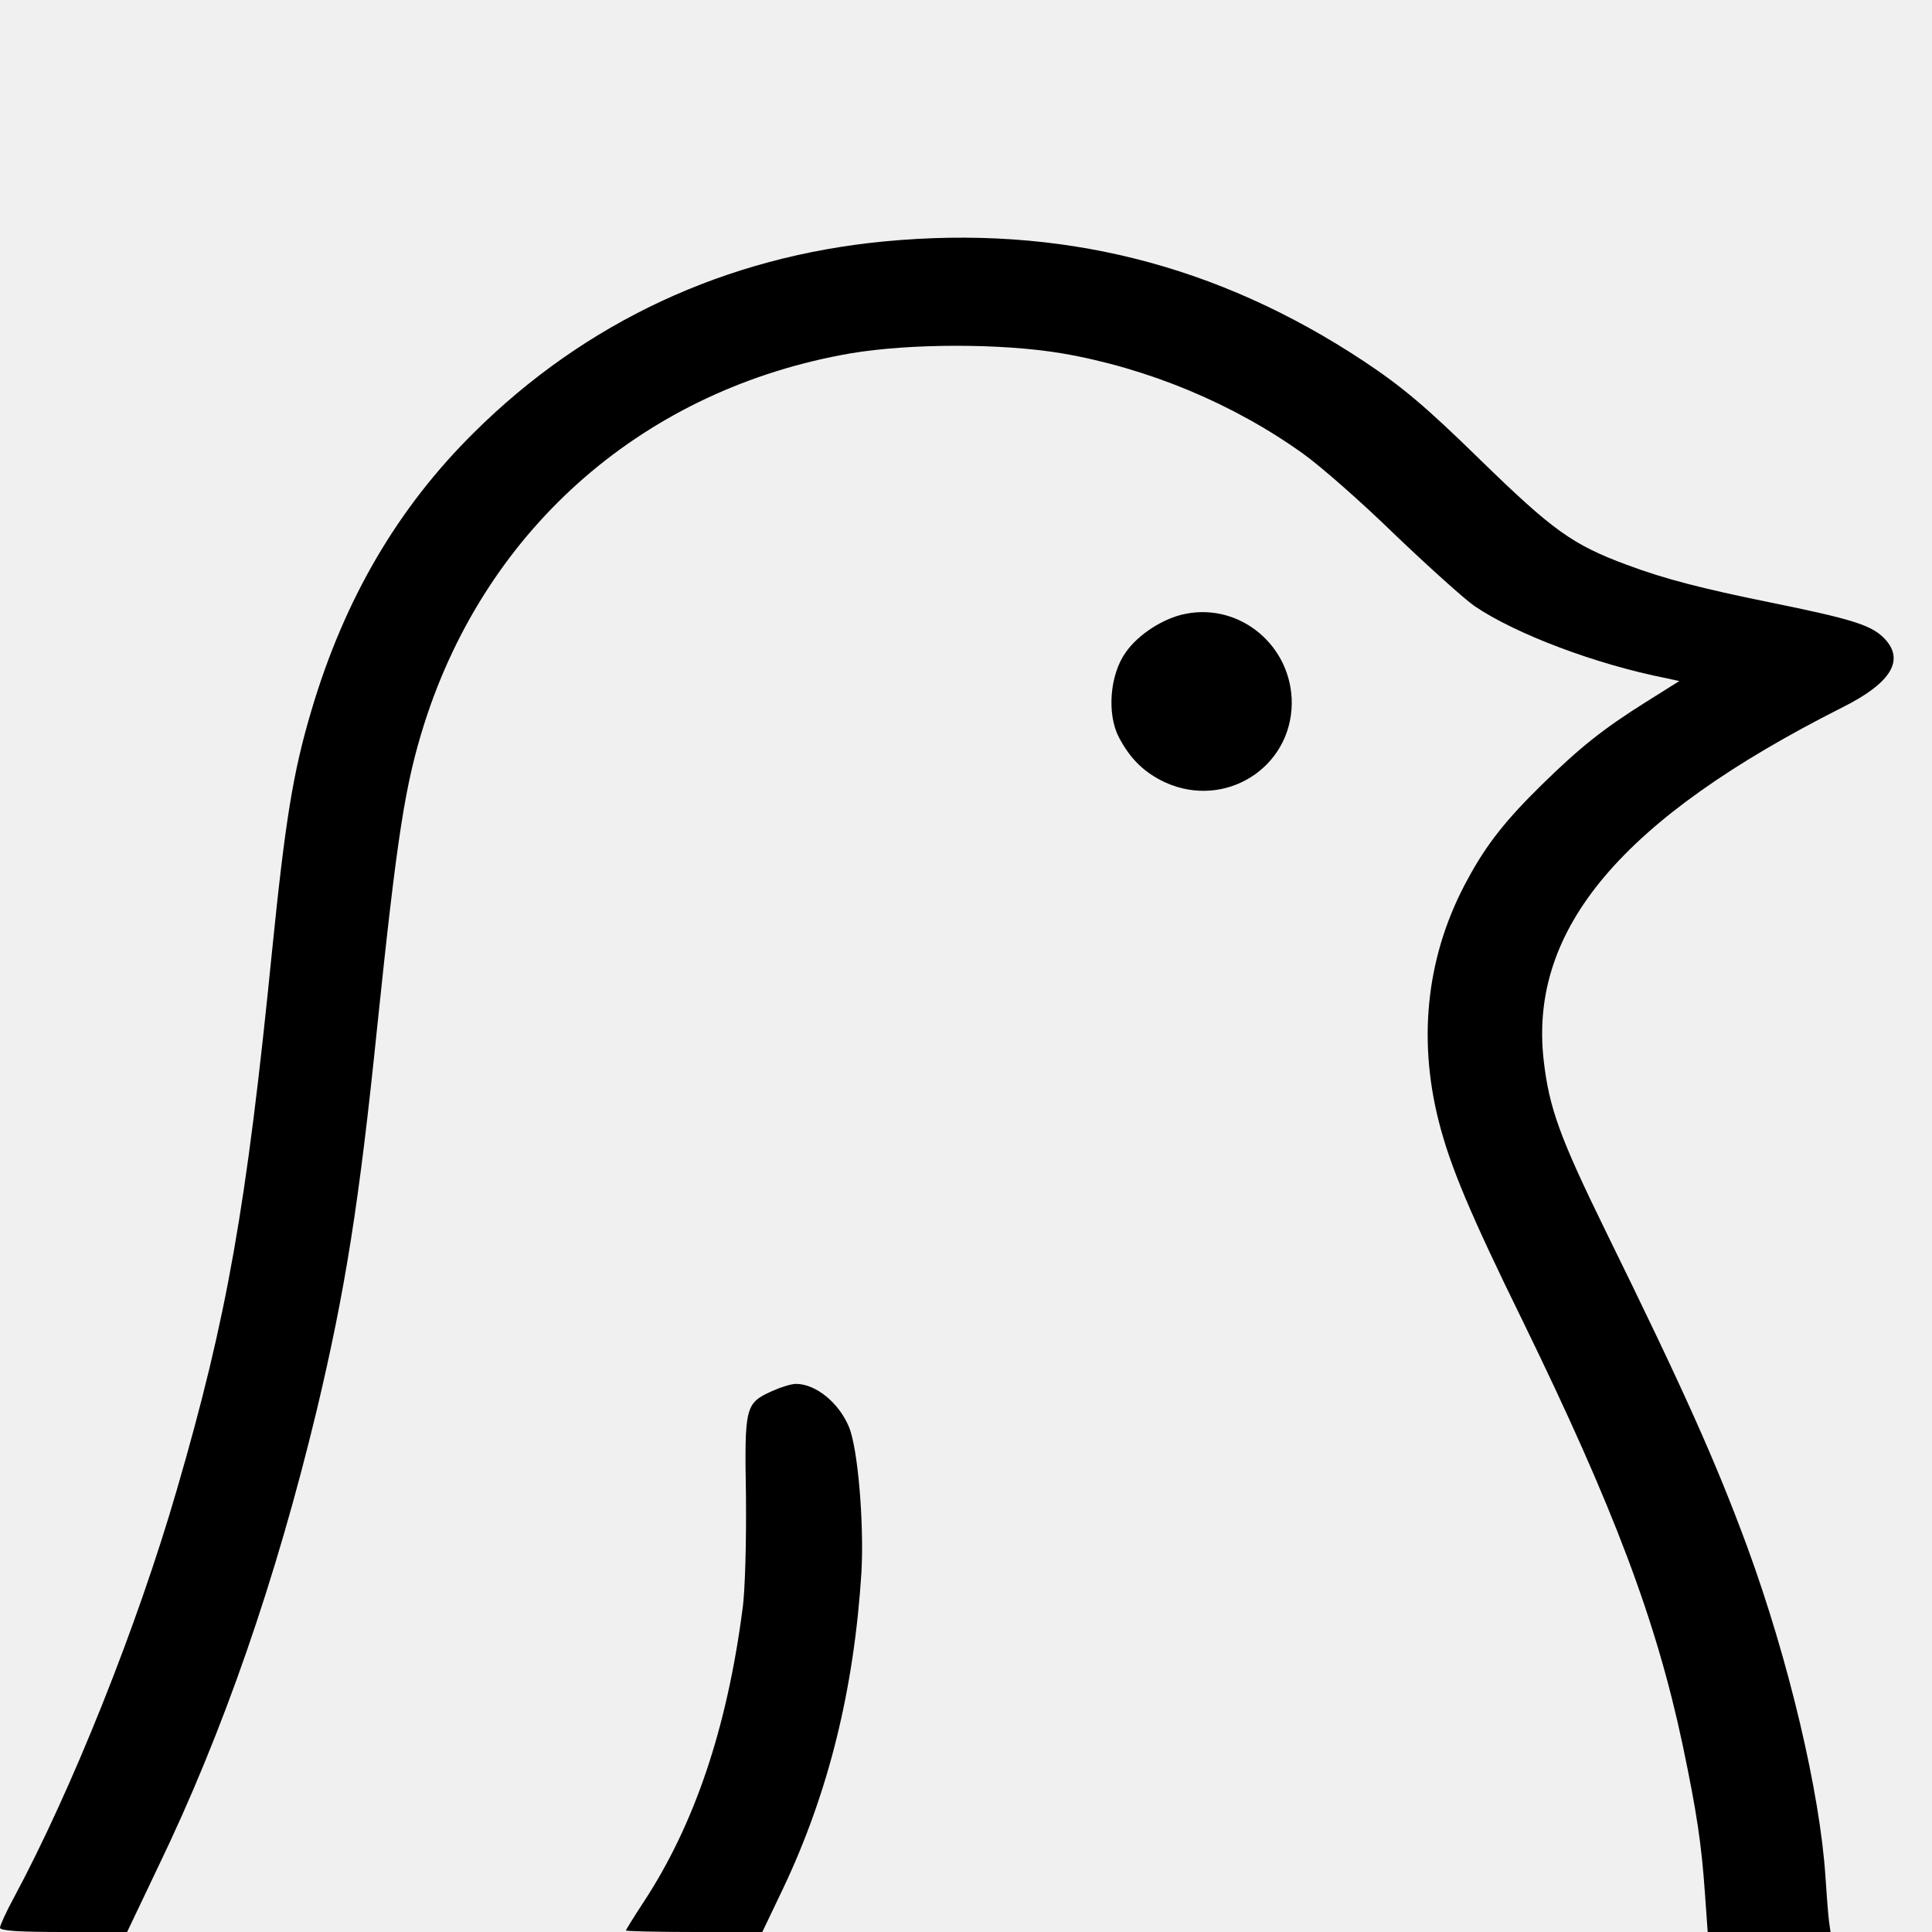
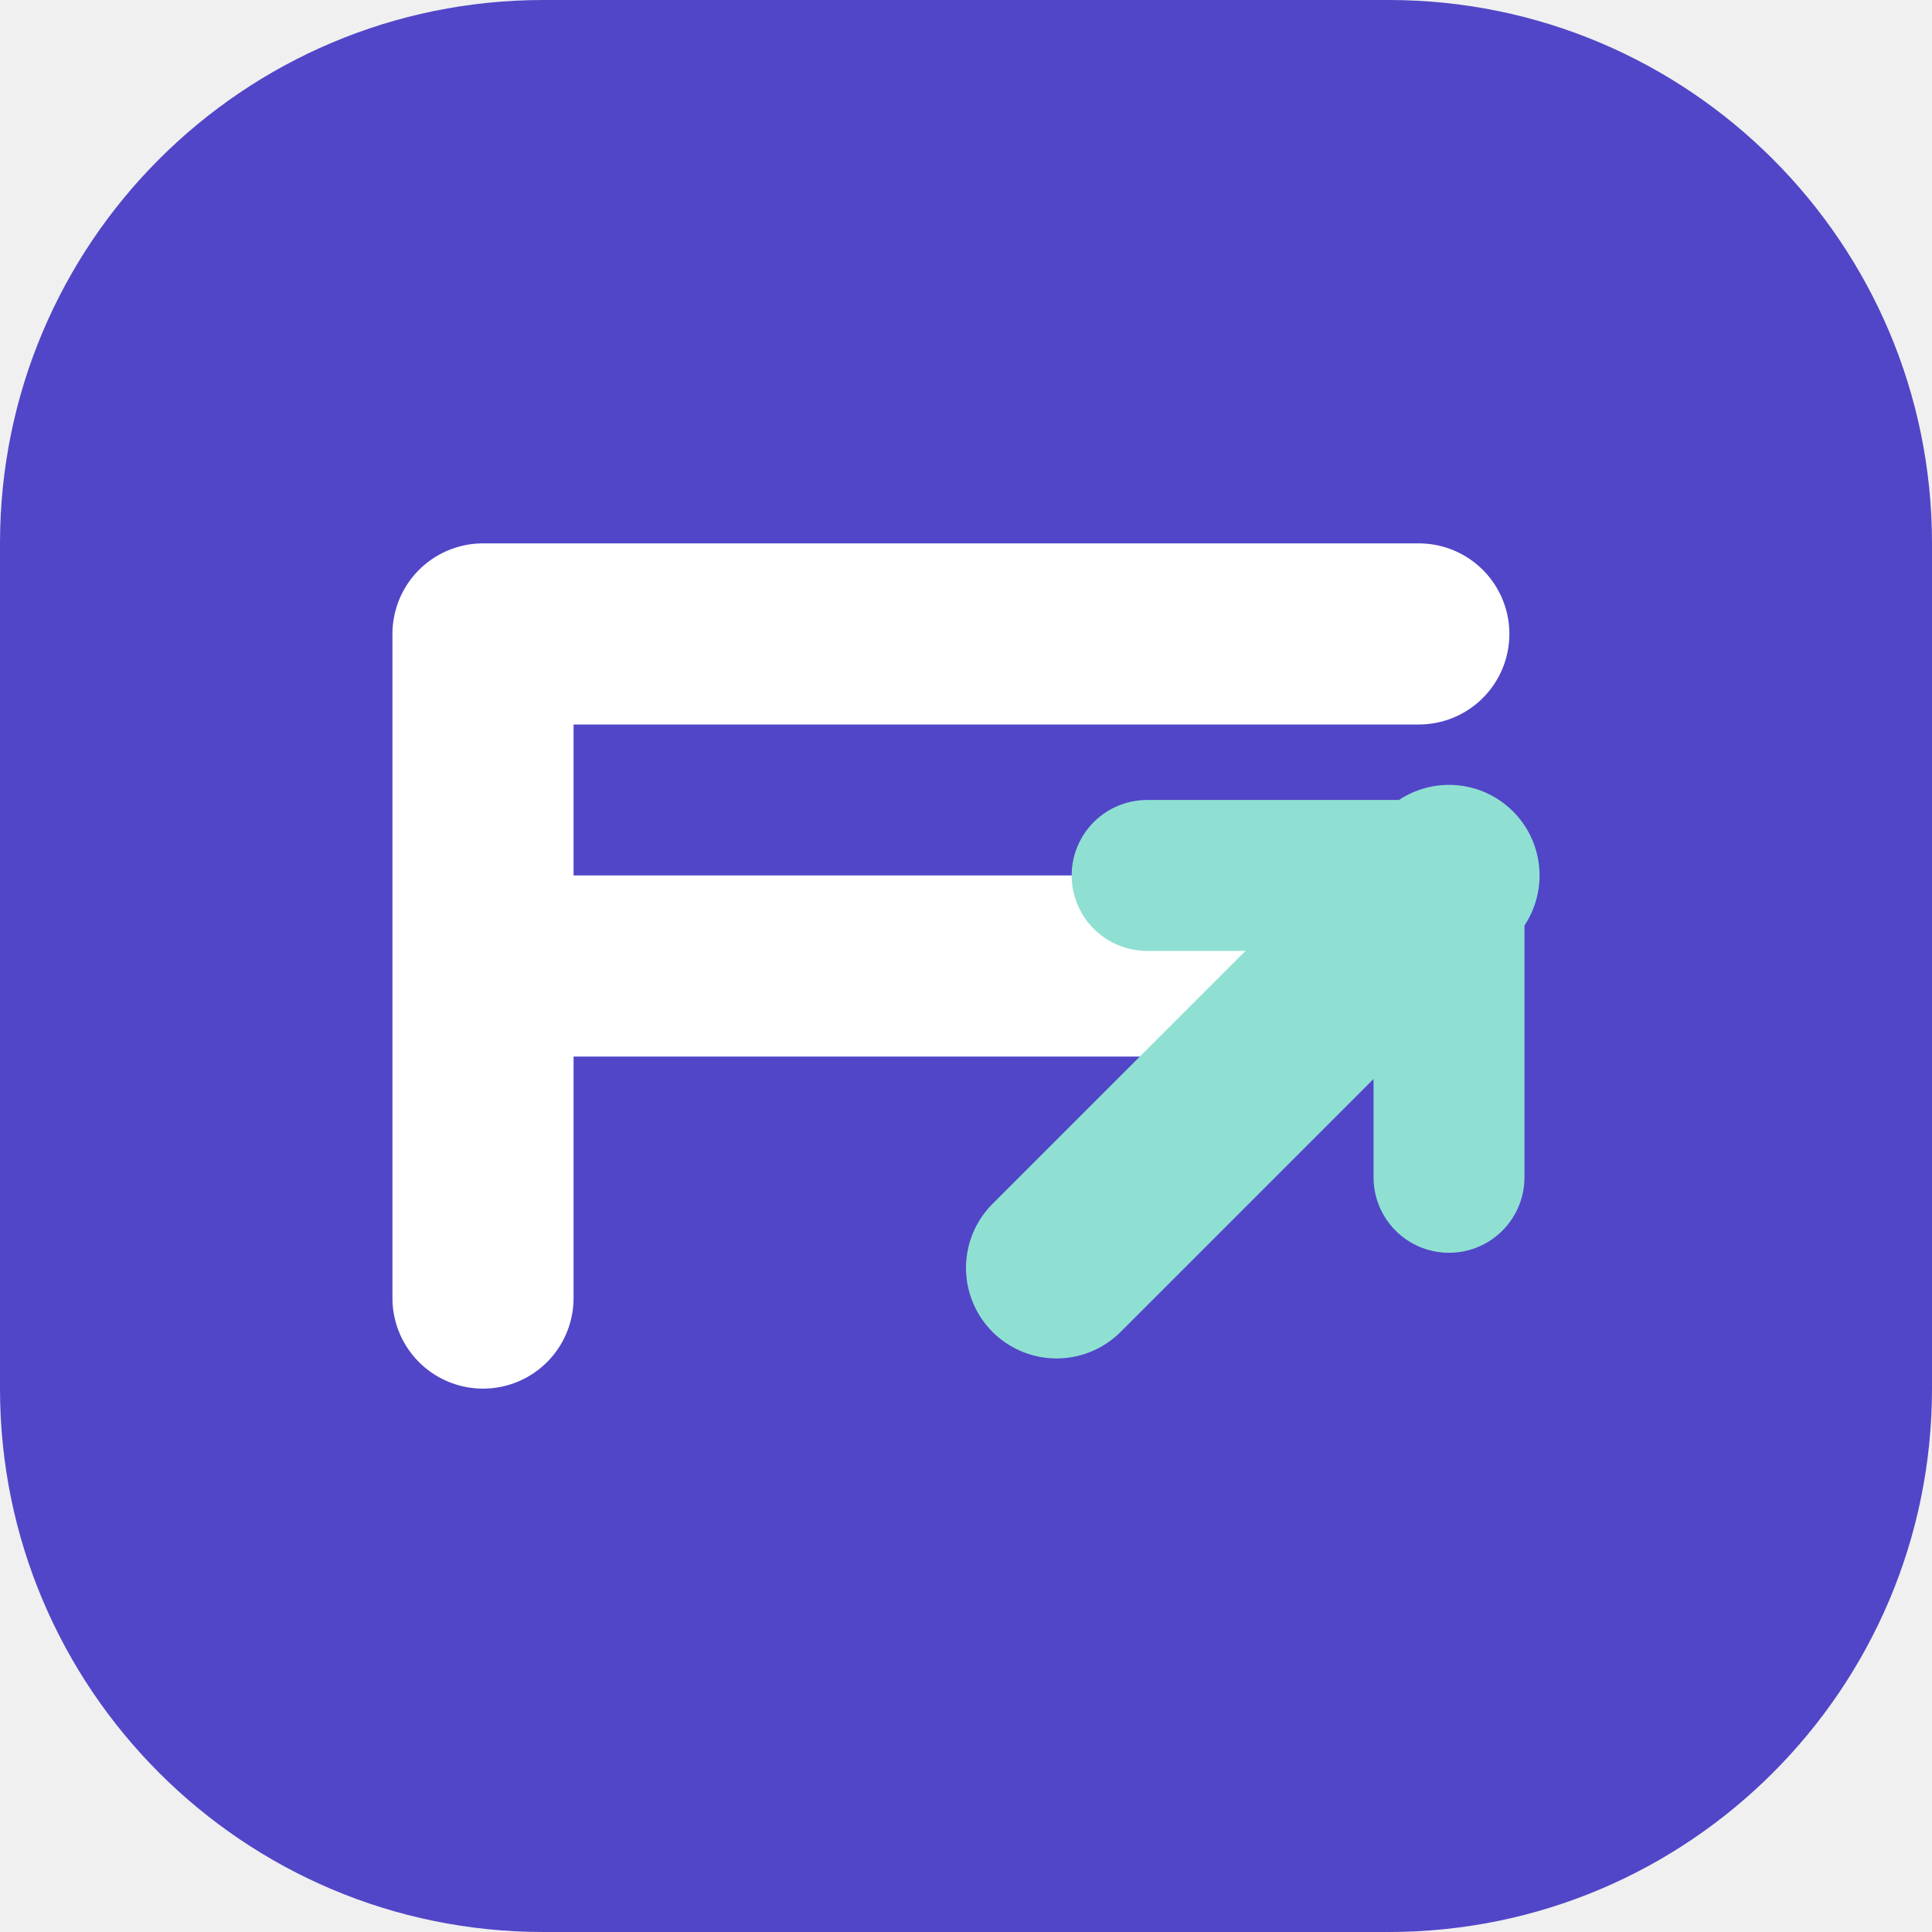
- <svg xmlns="http://www.w3.org/2000/svg" version="1.0" width="497" height="497" viewBox="0 0 497 497" preserveAspectRatio="xMidYMid meet">
-   <g transform="translate(0,497) scale(0.1,-0.1)" fill="#000000" stroke="none">
-     <path d="M2275 4349 c-408 -39 -769 -207 -1056 -492 -196 -194 -333 -428 -418 -715 -47 -158 -67 -281 -101 -617 -66 -662 -116 -944 -245 -1387 -102 -352 -271 -774 -420 -1051 -19 -35 -35 -70 -35 -76 0 -8 50 -11 163 -11 l164 0 80 168 c168 348 303 739 408 1175 73 307 109 532 155 982 52 500 72 627 122 785 162 507 570 860 1096 951 155 26 389 26 544 0 221 -38 440 -129 620 -258 45 -32 152 -126 237 -209 86 -82 178 -165 204 -183 106 -72 312 -150 495 -186 l32 -7 -86 -54 c-110 -69 -170 -117 -267 -212 -93 -91 -143 -154 -191 -243 -105 -191 -130 -406 -75 -623 29 -115 81 -239 217 -516 234 -480 343 -769 411 -1091 36 -172 48 -252 57 -381 l7 -98 158 0 158 0 -4 28 c-2 15 -6 66 -9 113 -14 218 -95 560 -201 849 -81 220 -165 407 -363 810 -120 245 -147 320 -161 443 -38 338 202 621 766 906 131 65 166 126 106 183 -33 31 -86 47 -288 88 -177 36 -274 61 -370 97 -140 52 -190 88 -377 270 -140 137 -202 189 -300 254 -378 250 -782 351 -1233 308z M3050 3391 c-57 -11 -122 -53 -154 -99 -41 -57 -49 -158 -18 -218 29 -56 66 -92 120 -117 153 -69 323 37 325 203 1 147 -131 259 -273 231z M1985 1391 c-68 -31 -70 -40 -66 -271 1 -114 -2 -243 -9 -290 -40 -307 -124 -555 -255 -754 -25 -38 -45 -71 -45 -72 0 -2 79 -4 176 -4 l175 0 54 113 c117 247 182 512 201 812 7 126 -9 319 -32 374 -26 63 -86 111 -136 111 -13 0 -41 -9 -63 -19z" />
-   </g>
+ <svg xmlns="http://www.w3.org/2000/svg" viewBox="0 0 64 64" fill="none">
+   <rect width="64" height="64" rx="18" fill="#5146c7" />
+   <path d="M16 43V21h31M16 32h23" stroke="white" stroke-width="6" stroke-linecap="round" stroke-linejoin="round" />
+   <path d="m35 42 13-13" stroke="#8fe0d2" stroke-width="6" stroke-linecap="round" />
+   <path d="M38 29h10v10" stroke="#8fe0d2" stroke-width="5" stroke-linecap="round" stroke-linejoin="round" />
</svg>
